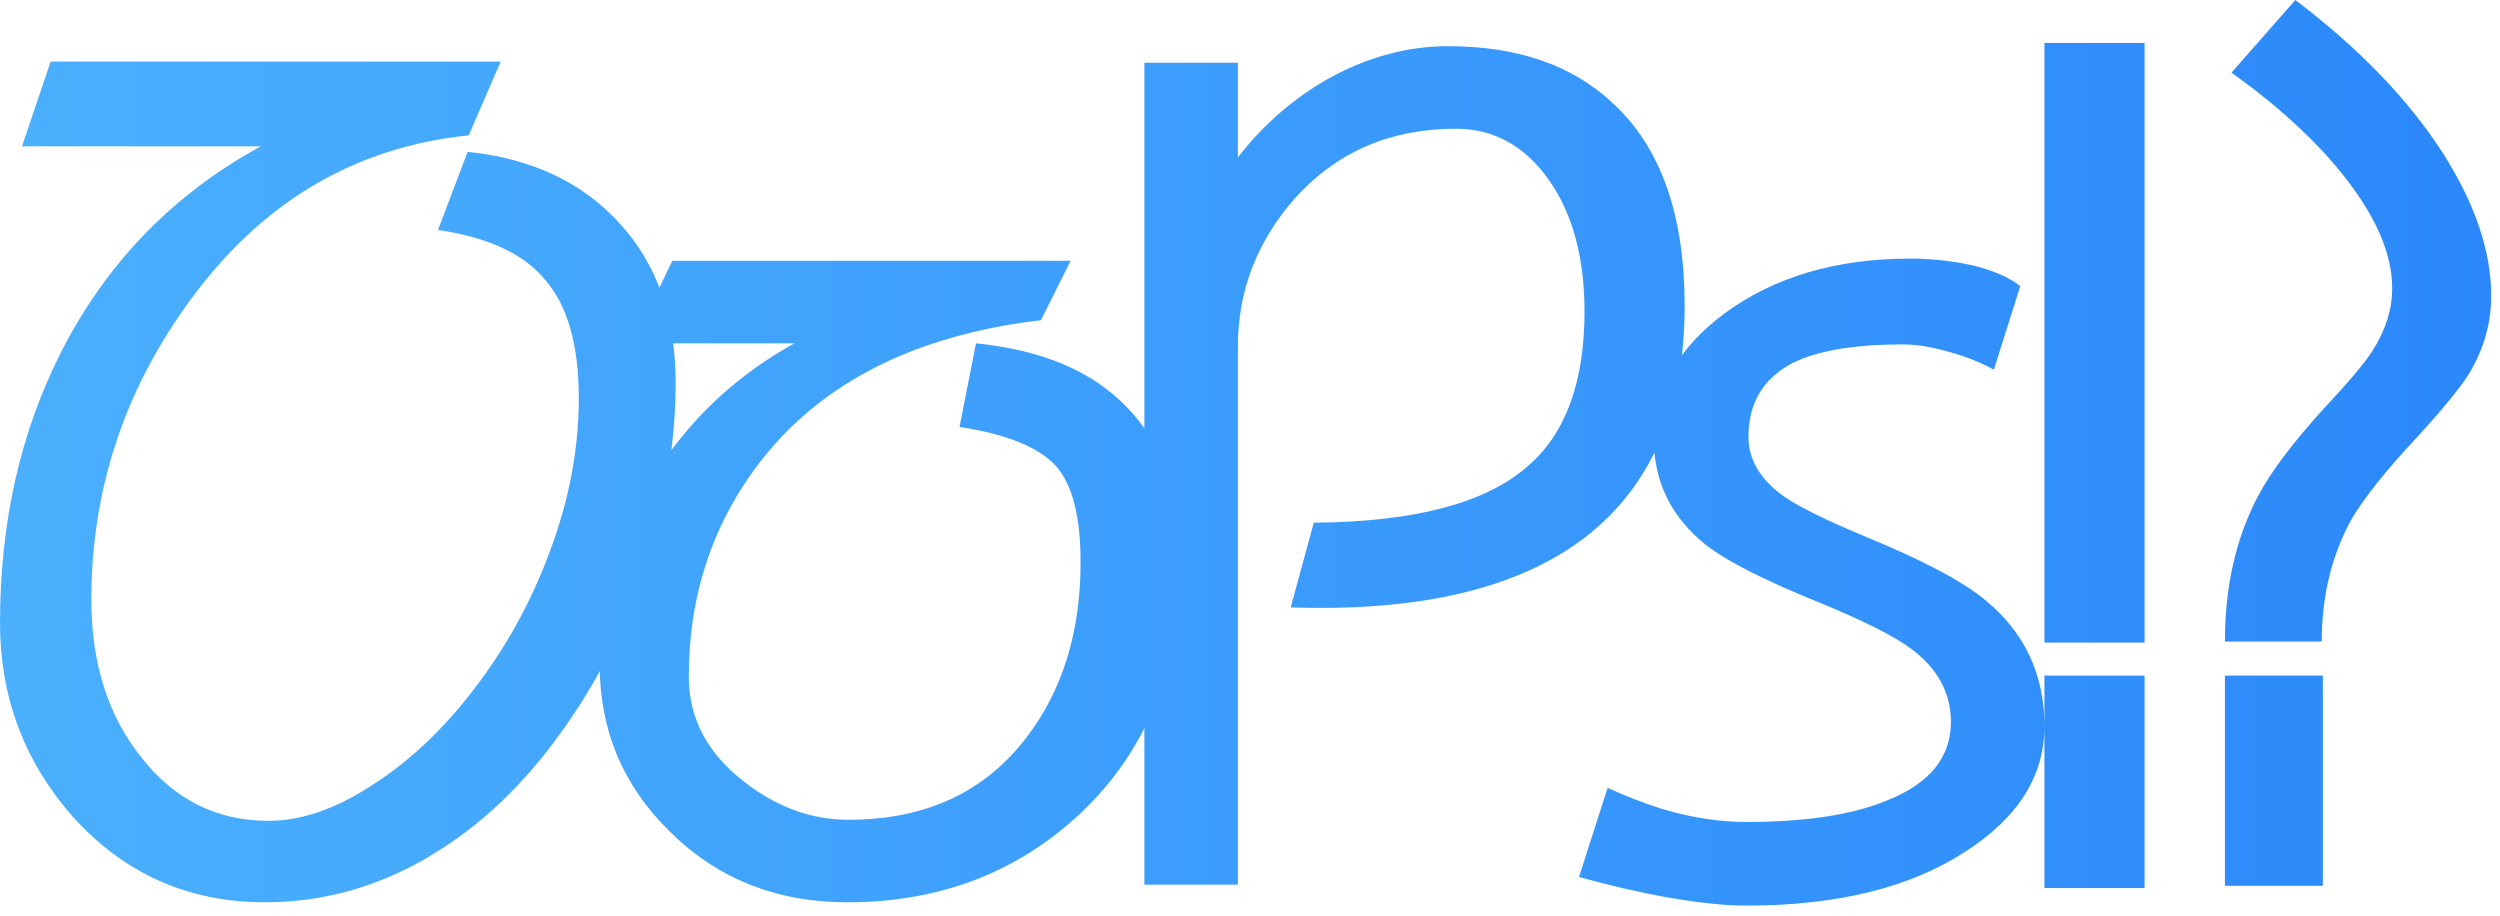
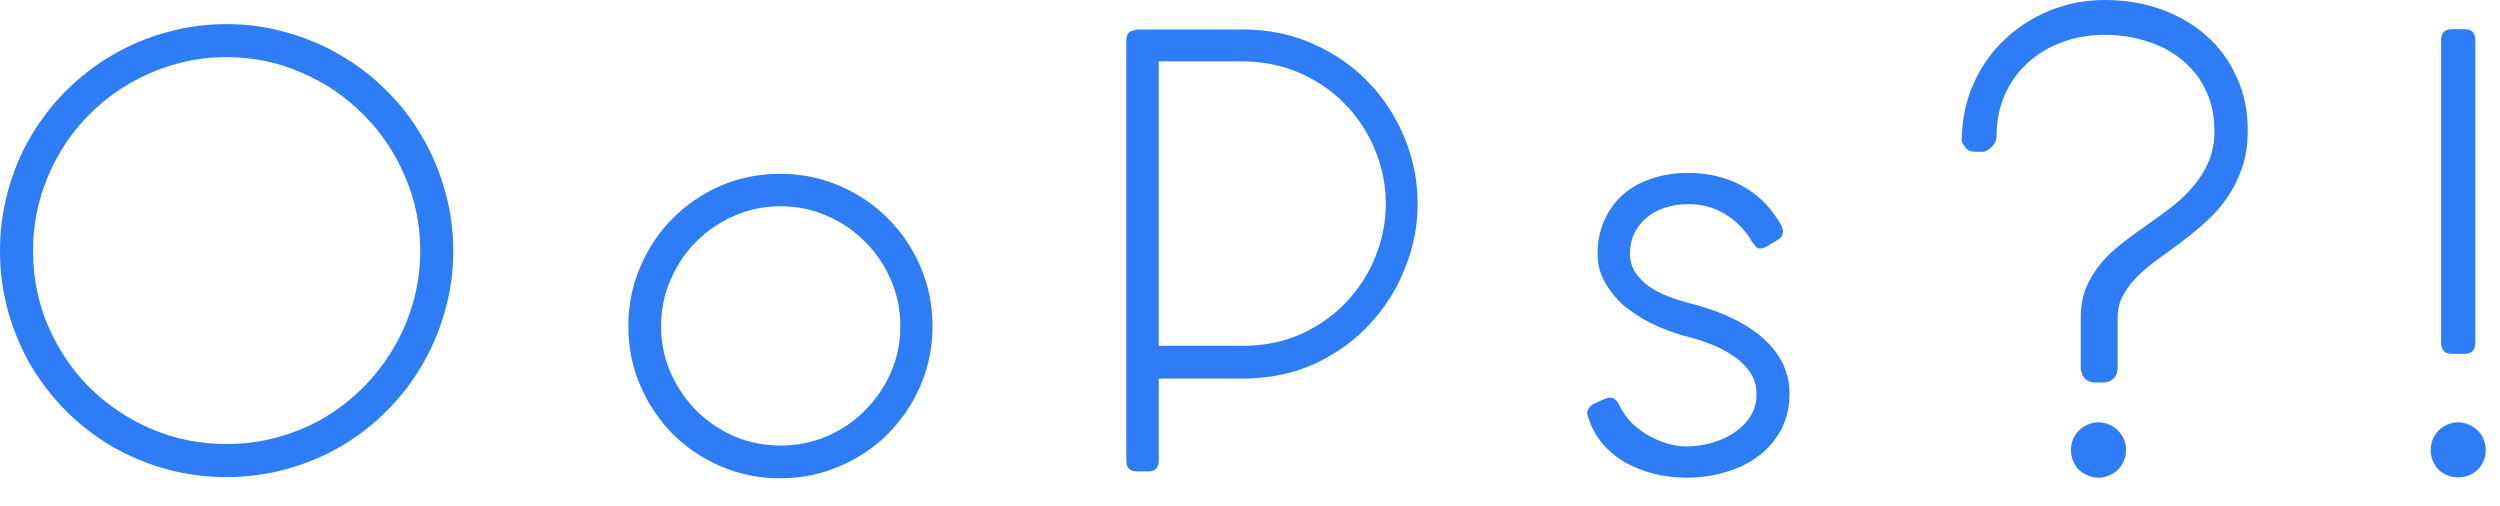
- <svg xmlns="http://www.w3.org/2000/svg" width="71" height="26" viewBox="0 0 71 26" fill="none">
-   <path d="M1.438 1.75H14.219L13.312 3.844C10.062 4.177 7.417 5.75 5.375 8.562C3.521 11.104 2.594 13.927 2.594 17.031C2.594 18.844 3.073 20.344 4.031 21.531C4.969 22.719 6.167 23.312 7.625 23.312C8.562 23.312 9.552 22.969 10.594 22.281C11.635 21.615 12.594 20.708 13.469 19.562C14.365 18.396 15.073 17.115 15.594 15.719C16.156 14.24 16.438 12.771 16.438 11.312C16.438 9.812 16.125 8.698 15.5 7.969C14.896 7.219 13.875 6.74 12.438 6.531L13.281 4.312C15.115 4.5 16.562 5.188 17.625 6.375C18.667 7.521 19.188 9.021 19.188 10.875C19.188 12.542 18.906 14.25 18.344 16C17.781 17.75 16.99 19.333 15.969 20.75C14.906 22.25 13.688 23.417 12.312 24.25C10.812 25.167 9.219 25.625 7.531 25.625C5.344 25.625 3.521 24.812 2.062 23.188C0.688 21.625 0 19.792 0 17.688C0 14.833 0.583 12.26 1.75 9.969C3.042 7.448 4.927 5.51 7.406 4.156H0.625L1.438 1.75ZM30.406 7.406L29.562 9.094C26.042 9.51 23.406 10.823 21.656 13.031C20.26 14.802 19.562 16.865 19.562 19.219C19.562 20.406 20.094 21.406 21.156 22.219C22.073 22.927 23.052 23.281 24.094 23.281C26.281 23.281 27.969 22.5 29.156 20.938C30.177 19.604 30.688 17.948 30.688 15.969C30.688 14.677 30.458 13.771 30 13.25C29.521 12.708 28.604 12.333 27.25 12.125L27.719 9.75C29.594 9.938 31.021 10.542 32 11.562C33.021 12.604 33.531 14.073 33.531 15.969C33.531 18.948 32.573 21.333 30.656 23.125C28.865 24.792 26.667 25.625 24.062 25.625C22.042 25.625 20.354 24.948 19 23.594C17.688 22.302 17.031 20.729 17.031 18.875C17.031 16.833 17.594 14.969 18.719 13.281C19.698 11.802 20.979 10.625 22.562 9.75H17.969L19.094 7.406H30.406ZM32.5 1.781H35.156V4.469C35.885 3.531 36.75 2.781 37.75 2.219C38.854 1.615 39.979 1.312 41.125 1.312C43.104 1.312 44.667 1.854 45.812 2.938C47.167 4.188 47.844 6.104 47.844 8.688C47.844 11.604 46.906 13.792 45.031 15.25C43.135 16.708 40.344 17.375 36.656 17.25L37.312 14.844C40.167 14.823 42.188 14.292 43.375 13.25C44.458 12.333 45 10.865 45 8.844C45 7.323 44.667 6.083 44 5.125C43.312 4.146 42.427 3.656 41.344 3.656C39.49 3.656 37.969 4.312 36.781 5.625C35.698 6.854 35.156 8.26 35.156 9.844V25.125H32.5V1.781ZM57.375 8.125L56.625 10.5C56.25 10.292 55.833 10.125 55.375 10C54.875 9.854 54.427 9.781 54.031 9.781C52.656 9.781 51.615 9.958 50.906 10.312C50.073 10.75 49.656 11.448 49.656 12.406C49.656 13.052 49.99 13.615 50.656 14.094C51.073 14.385 51.854 14.771 53 15.25C54.625 15.917 55.76 16.521 56.406 17.062C57.51 17.979 58.062 19.167 58.062 20.625C58.062 22.042 57.312 23.229 55.812 24.188C54.25 25.208 52.177 25.719 49.594 25.719C49.01 25.719 48.292 25.646 47.438 25.5C46.604 25.354 45.74 25.156 44.844 24.906L45.656 22.375C46.156 22.604 46.667 22.802 47.188 22.969C48.021 23.219 48.823 23.344 49.594 23.344C51.302 23.344 52.646 23.135 53.625 22.719C54.812 22.24 55.406 21.5 55.406 20.5C55.406 19.667 55.021 18.969 54.25 18.406C53.771 18.052 52.896 17.615 51.625 17.094C50.083 16.469 49.021 15.927 48.438 15.469C47.458 14.677 46.969 13.677 46.969 12.469C46.969 11.094 47.635 9.906 48.969 8.906C50.385 7.865 52.146 7.344 54.25 7.344C54.833 7.344 55.417 7.406 56 7.531C56.604 7.677 57.062 7.875 57.375 8.125ZM58.062 19.188H60.906V25.219H58.062V19.188ZM58.062 1.219H60.906V18.25H58.062V1.219ZM63.188 19.188H65.969V25.156H63.188V19.188ZM63.375 2.062L65.188 0C67 1.375 68.396 2.823 69.375 4.344C70.292 5.781 70.75 7.135 70.75 8.406C70.75 9.198 70.531 9.948 70.094 10.656C69.823 11.073 69.333 11.667 68.625 12.438C67.75 13.375 67.135 14.146 66.781 14.75C66.219 15.771 65.938 16.927 65.938 18.219H63.188C63.188 16.656 63.5 15.281 64.125 14.094C64.5 13.385 65.146 12.531 66.062 11.531C66.708 10.844 67.146 10.323 67.375 9.969C67.75 9.385 67.938 8.792 67.938 8.188C67.938 7.292 67.552 6.323 66.781 5.281C65.99 4.198 64.854 3.125 63.375 2.062Z" fill="url(#paint0_linear_26_274)" />
-   <defs>
-     <linearGradient id="paint0_linear_26_274" x1="-2.375" y1="13.469" x2="74.625" y2="13.469" gradientUnits="userSpaceOnUse">
-       <stop stop-color="#4BB1FD" />
-       <stop offset="1" stop-color="#2A86FA" />
-     </linearGradient>
-   </defs>
+ <svg xmlns="http://www.w3.org/2000/svg" width="84" height="17" viewBox="0 0 84 17" fill="none">
+   <path id="OoPs?!" d="M-8.79169e-07 8.43C-8.79169e-07 7.73 0.09 7.057 0.27 6.41C0.45 5.757 0.703 5.15 1.03 4.59C1.363 4.023 1.76 3.51 2.22 3.05C2.687 2.583 3.2 2.187 3.76 1.86C4.327 1.527 4.933 1.27 5.58 1.09C6.233 0.903 6.91 0.81 7.61 0.81C8.31 0.81 8.983 0.903 9.63 1.09C10.283 1.27 10.89 1.527 11.45 1.86C12.017 2.187 12.53 2.583 12.99 3.05C13.457 3.51 13.853 4.023 14.18 4.59C14.513 5.15 14.77 5.757 14.95 6.41C15.137 7.057 15.23 7.73 15.23 8.43C15.23 9.13 15.137 9.803 14.95 10.45C14.77 11.097 14.513 11.703 14.18 12.27C13.853 12.83 13.457 13.343 12.99 13.81C12.53 14.27 12.017 14.667 11.45 15C10.89 15.327 10.283 15.58 9.63 15.76C8.983 15.94 8.31 16.03 7.61 16.03C6.91 16.03 6.233 15.94 5.58 15.76C4.933 15.58 4.327 15.327 3.76 15C3.2 14.667 2.687 14.27 2.22 13.81C1.76 13.343 1.363 12.83 1.03 12.27C0.703 11.703 0.45 11.097 0.27 10.45C0.09 9.803 -8.79169e-07 9.13 -8.79169e-07 8.43ZM1.11 8.43C1.11 9.323 1.28 10.167 1.62 10.96C1.96 11.747 2.423 12.433 3.01 13.02C3.603 13.607 4.293 14.07 5.08 14.41C5.873 14.75 6.717 14.92 7.61 14.92C8.203 14.92 8.777 14.843 9.33 14.69C9.89 14.537 10.41 14.32 10.89 14.04C11.37 13.753 11.807 13.413 12.2 13.02C12.6 12.62 12.94 12.18 13.22 11.7C13.507 11.22 13.727 10.707 13.88 10.16C14.04 9.607 14.12 9.03 14.12 8.43C14.12 7.537 13.947 6.697 13.6 5.91C13.26 5.117 12.793 4.427 12.2 3.84C11.613 3.247 10.923 2.78 10.13 2.44C9.343 2.093 8.503 1.92 7.61 1.92C7.01 1.92 6.433 2 5.88 2.16C5.333 2.313 4.817 2.533 4.33 2.82C3.85 3.1 3.41 3.44 3.01 3.84C2.617 4.233 2.28 4.67 2 5.15C1.72 5.63 1.5 6.15 1.34 6.71C1.187 7.263 1.11 7.837 1.11 8.43ZM21.112 10.96C21.112 10.253 21.245 9.59 21.512 8.97C21.778 8.343 22.142 7.8 22.602 7.34C23.062 6.873 23.602 6.507 24.222 6.24C24.842 5.973 25.505 5.84 26.212 5.84C26.918 5.84 27.582 5.973 28.202 6.24C28.828 6.507 29.372 6.873 29.832 7.34C30.298 7.8 30.665 8.343 30.932 8.97C31.198 9.59 31.332 10.253 31.332 10.96C31.332 11.667 31.198 12.33 30.932 12.95C30.665 13.57 30.298 14.113 29.832 14.58C29.372 15.04 28.828 15.403 28.202 15.67C27.582 15.937 26.918 16.07 26.212 16.07C25.505 16.07 24.842 15.937 24.222 15.67C23.602 15.403 23.062 15.04 22.602 14.58C22.142 14.113 21.778 13.57 21.512 12.95C21.245 12.33 21.112 11.667 21.112 10.96ZM22.212 10.96C22.212 11.513 22.318 12.033 22.532 12.52C22.745 13 23.032 13.423 23.392 13.79C23.758 14.157 24.185 14.447 24.672 14.66C25.158 14.867 25.678 14.97 26.232 14.97C26.778 14.97 27.295 14.867 27.782 14.66C28.275 14.447 28.702 14.157 29.062 13.79C29.428 13.423 29.718 13 29.932 12.52C30.145 12.033 30.252 11.513 30.252 10.96C30.252 10.407 30.145 9.887 29.932 9.4C29.718 8.907 29.428 8.48 29.062 8.12C28.702 7.753 28.275 7.463 27.782 7.25C27.295 7.037 26.778 6.93 26.232 6.93C25.678 6.93 25.158 7.037 24.672 7.25C24.185 7.463 23.758 7.753 23.392 8.12C23.032 8.48 22.745 8.907 22.532 9.4C22.318 9.887 22.212 10.407 22.212 10.96ZM41.743 0.99C42.63 0.99 43.433 1.157 44.153 1.49C44.88 1.817 45.5 2.253 46.013 2.8C46.533 3.347 46.933 3.973 47.213 4.68C47.493 5.38 47.633 6.103 47.633 6.85C47.633 7.583 47.493 8.3 47.213 9C46.94 9.7 46.547 10.327 46.033 10.88C45.527 11.433 44.91 11.88 44.183 12.22C43.457 12.553 42.643 12.72 41.743 12.72H38.933V15.48C38.933 15.72 38.813 15.84 38.573 15.84H38.203C37.963 15.84 37.843 15.72 37.843 15.48V1.36C37.843 1.153 37.933 1.04 38.113 1.02L38.173 0.99H41.743ZM38.933 11.62H41.753C42.487 11.62 43.15 11.483 43.743 11.21C44.337 10.937 44.84 10.577 45.253 10.13C45.673 9.683 45.997 9.173 46.223 8.6C46.45 8.027 46.563 7.443 46.563 6.85C46.563 6.25 46.45 5.663 46.223 5.09C45.997 4.517 45.673 4.007 45.253 3.56C44.833 3.107 44.32 2.743 43.713 2.47C43.113 2.197 42.433 2.06 41.673 2.06H38.933V11.62ZM58.818 8.04C58.604 7.693 58.318 7.41 57.958 7.19C57.598 6.97 57.188 6.86 56.728 6.86C56.441 6.86 56.178 6.9 55.938 6.98C55.698 7.06 55.491 7.173 55.318 7.32C55.144 7.467 55.008 7.643 54.908 7.85C54.814 8.05 54.768 8.273 54.768 8.52C54.768 8.76 54.828 8.973 54.948 9.16C55.074 9.34 55.231 9.497 55.418 9.63C55.604 9.757 55.808 9.863 56.028 9.95C56.254 10.037 56.468 10.107 56.668 10.16L56.968 10.24C57.454 10.373 57.891 10.537 58.278 10.73C58.671 10.923 59.004 11.147 59.278 11.4C59.551 11.647 59.761 11.923 59.908 12.23C60.054 12.537 60.128 12.867 60.128 13.22C60.128 13.673 60.034 14.077 59.848 14.43C59.661 14.783 59.408 15.08 59.088 15.32C58.774 15.56 58.408 15.74 57.988 15.86C57.574 15.987 57.138 16.05 56.678 16.05C56.298 16.05 55.931 16.007 55.578 15.92C55.231 15.833 54.908 15.707 54.608 15.54C54.314 15.367 54.058 15.153 53.838 14.9C53.624 14.64 53.464 14.343 53.358 14.01C53.338 13.963 53.328 13.92 53.328 13.88C53.328 13.827 53.348 13.77 53.388 13.71C53.434 13.643 53.494 13.593 53.568 13.56L53.948 13.39C54.008 13.37 54.058 13.36 54.098 13.36C54.164 13.36 54.221 13.38 54.268 13.42C54.314 13.46 54.354 13.51 54.388 13.57L54.438 13.67C54.544 13.883 54.684 14.073 54.858 14.24C55.038 14.407 55.231 14.547 55.438 14.66C55.651 14.773 55.864 14.86 56.078 14.92C56.298 14.973 56.498 15 56.678 15C56.918 15 57.174 14.967 57.448 14.9C57.721 14.827 57.974 14.72 58.208 14.58C58.441 14.433 58.634 14.25 58.788 14.03C58.941 13.81 59.018 13.547 59.018 13.24C59.018 12.953 58.941 12.703 58.788 12.49C58.634 12.27 58.438 12.083 58.198 11.93C57.958 11.77 57.691 11.637 57.398 11.53C57.104 11.423 56.818 11.337 56.538 11.27C56.191 11.17 55.844 11.037 55.498 10.87C55.158 10.703 54.851 10.507 54.578 10.28C54.311 10.047 54.094 9.783 53.928 9.49C53.761 9.197 53.678 8.877 53.678 8.53C53.678 8.123 53.751 7.753 53.898 7.42C54.044 7.087 54.248 6.8 54.508 6.56C54.774 6.32 55.094 6.137 55.468 6.01C55.848 5.877 56.268 5.81 56.728 5.81C57.394 5.81 57.994 5.953 58.528 6.24C59.068 6.527 59.511 6.973 59.858 7.58C59.891 7.66 59.908 7.727 59.908 7.78C59.908 7.827 59.894 7.877 59.868 7.93C59.841 7.977 59.801 8.017 59.748 8.05L59.398 8.26C59.304 8.32 59.224 8.35 59.158 8.35C59.084 8.35 59.031 8.33 58.998 8.29C58.964 8.25 58.921 8.193 58.868 8.12L58.808 8.04H58.818ZM71.154 12.36C71.154 12.507 71.108 12.627 71.014 12.72C70.921 12.807 70.811 12.85 70.684 12.85H70.384C70.238 12.85 70.121 12.8 70.034 12.7C69.954 12.6 69.914 12.487 69.914 12.36V10.67C69.914 10.283 69.978 9.94 70.104 9.64C70.238 9.34 70.408 9.067 70.614 8.82C70.828 8.573 71.068 8.35 71.334 8.15C71.601 7.943 71.874 7.743 72.154 7.55C72.441 7.35 72.718 7.147 72.984 6.94C73.251 6.733 73.488 6.507 73.694 6.26C73.908 6.013 74.078 5.74 74.204 5.44C74.338 5.14 74.404 4.793 74.404 4.4C74.404 3.887 74.308 3.43 74.114 3.03C73.921 2.63 73.658 2.293 73.324 2.02C72.991 1.74 72.598 1.53 72.144 1.39C71.698 1.243 71.221 1.17 70.714 1.17C70.208 1.17 69.731 1.253 69.284 1.42C68.844 1.58 68.461 1.81 68.134 2.11C67.808 2.403 67.551 2.76 67.364 3.18C67.178 3.6 67.084 4.067 67.084 4.58C67.084 4.7 67.038 4.81 66.944 4.91C66.858 5.003 66.764 5.067 66.664 5.1H66.374C66.234 5.1 66.134 5.067 66.074 5C66.014 4.933 65.961 4.85 65.914 4.75V4.62C65.934 3.953 66.071 3.34 66.324 2.78C66.584 2.213 66.931 1.727 67.364 1.32C67.804 0.907 68.311 0.583 68.884 0.35C69.464 0.117 70.081 -4.76837e-06 70.734 -4.76837e-06C71.401 -4.76837e-06 72.024 0.103 72.604 0.31C73.184 0.517 73.691 0.81 74.124 1.19C74.558 1.57 74.898 2.03 75.144 2.57C75.398 3.11 75.524 3.713 75.524 4.38C75.524 4.853 75.461 5.273 75.334 5.64C75.208 6.007 75.041 6.34 74.834 6.64C74.634 6.933 74.401 7.2 74.134 7.44C73.874 7.673 73.608 7.893 73.334 8.1C73.068 8.307 72.801 8.503 72.534 8.69C72.274 8.877 72.041 9.07 71.834 9.27C71.634 9.47 71.471 9.683 71.344 9.91C71.218 10.13 71.154 10.377 71.154 10.65V12.36ZM69.584 15.12C69.584 14.993 69.608 14.873 69.654 14.76C69.701 14.647 69.764 14.55 69.844 14.47C69.931 14.383 70.031 14.317 70.144 14.27C70.258 14.217 70.378 14.19 70.504 14.19C70.638 14.19 70.761 14.217 70.874 14.27C70.988 14.317 71.084 14.383 71.164 14.47C71.251 14.55 71.318 14.647 71.364 14.76C71.411 14.873 71.434 14.993 71.434 15.12C71.434 15.247 71.411 15.367 71.364 15.48C71.318 15.593 71.251 15.693 71.164 15.78C71.084 15.86 70.988 15.923 70.874 15.97C70.761 16.023 70.638 16.05 70.504 16.05C70.378 16.05 70.258 16.023 70.144 15.97C70.031 15.923 69.931 15.86 69.844 15.78C69.764 15.693 69.701 15.593 69.654 15.48C69.608 15.367 69.584 15.247 69.584 15.12ZM82.021 1.34C82.021 1.1 82.145 0.98 82.391 0.98H82.801C83.048 0.98 83.171 1.1 83.171 1.34V11.52C83.171 11.767 83.048 11.89 82.801 11.89H82.391C82.145 11.89 82.021 11.767 82.021 11.52V1.34ZM81.671 15.12C81.671 14.993 81.695 14.873 81.741 14.76C81.788 14.647 81.851 14.55 81.931 14.47C82.018 14.383 82.118 14.317 82.231 14.27C82.345 14.217 82.465 14.19 82.591 14.19C82.725 14.19 82.848 14.217 82.961 14.27C83.075 14.317 83.171 14.383 83.251 14.47C83.338 14.55 83.405 14.647 83.451 14.76C83.498 14.873 83.521 14.993 83.521 15.12C83.521 15.247 83.498 15.367 83.451 15.48C83.405 15.593 83.338 15.693 83.251 15.78C83.171 15.86 83.075 15.923 82.961 15.97C82.848 16.017 82.725 16.04 82.591 16.04C82.465 16.04 82.345 16.017 82.231 15.97C82.118 15.923 82.018 15.86 81.931 15.78C81.851 15.693 81.788 15.593 81.741 15.48C81.695 15.367 81.671 15.247 81.671 15.12Z" fill="#2E7DF7" />
</svg>
